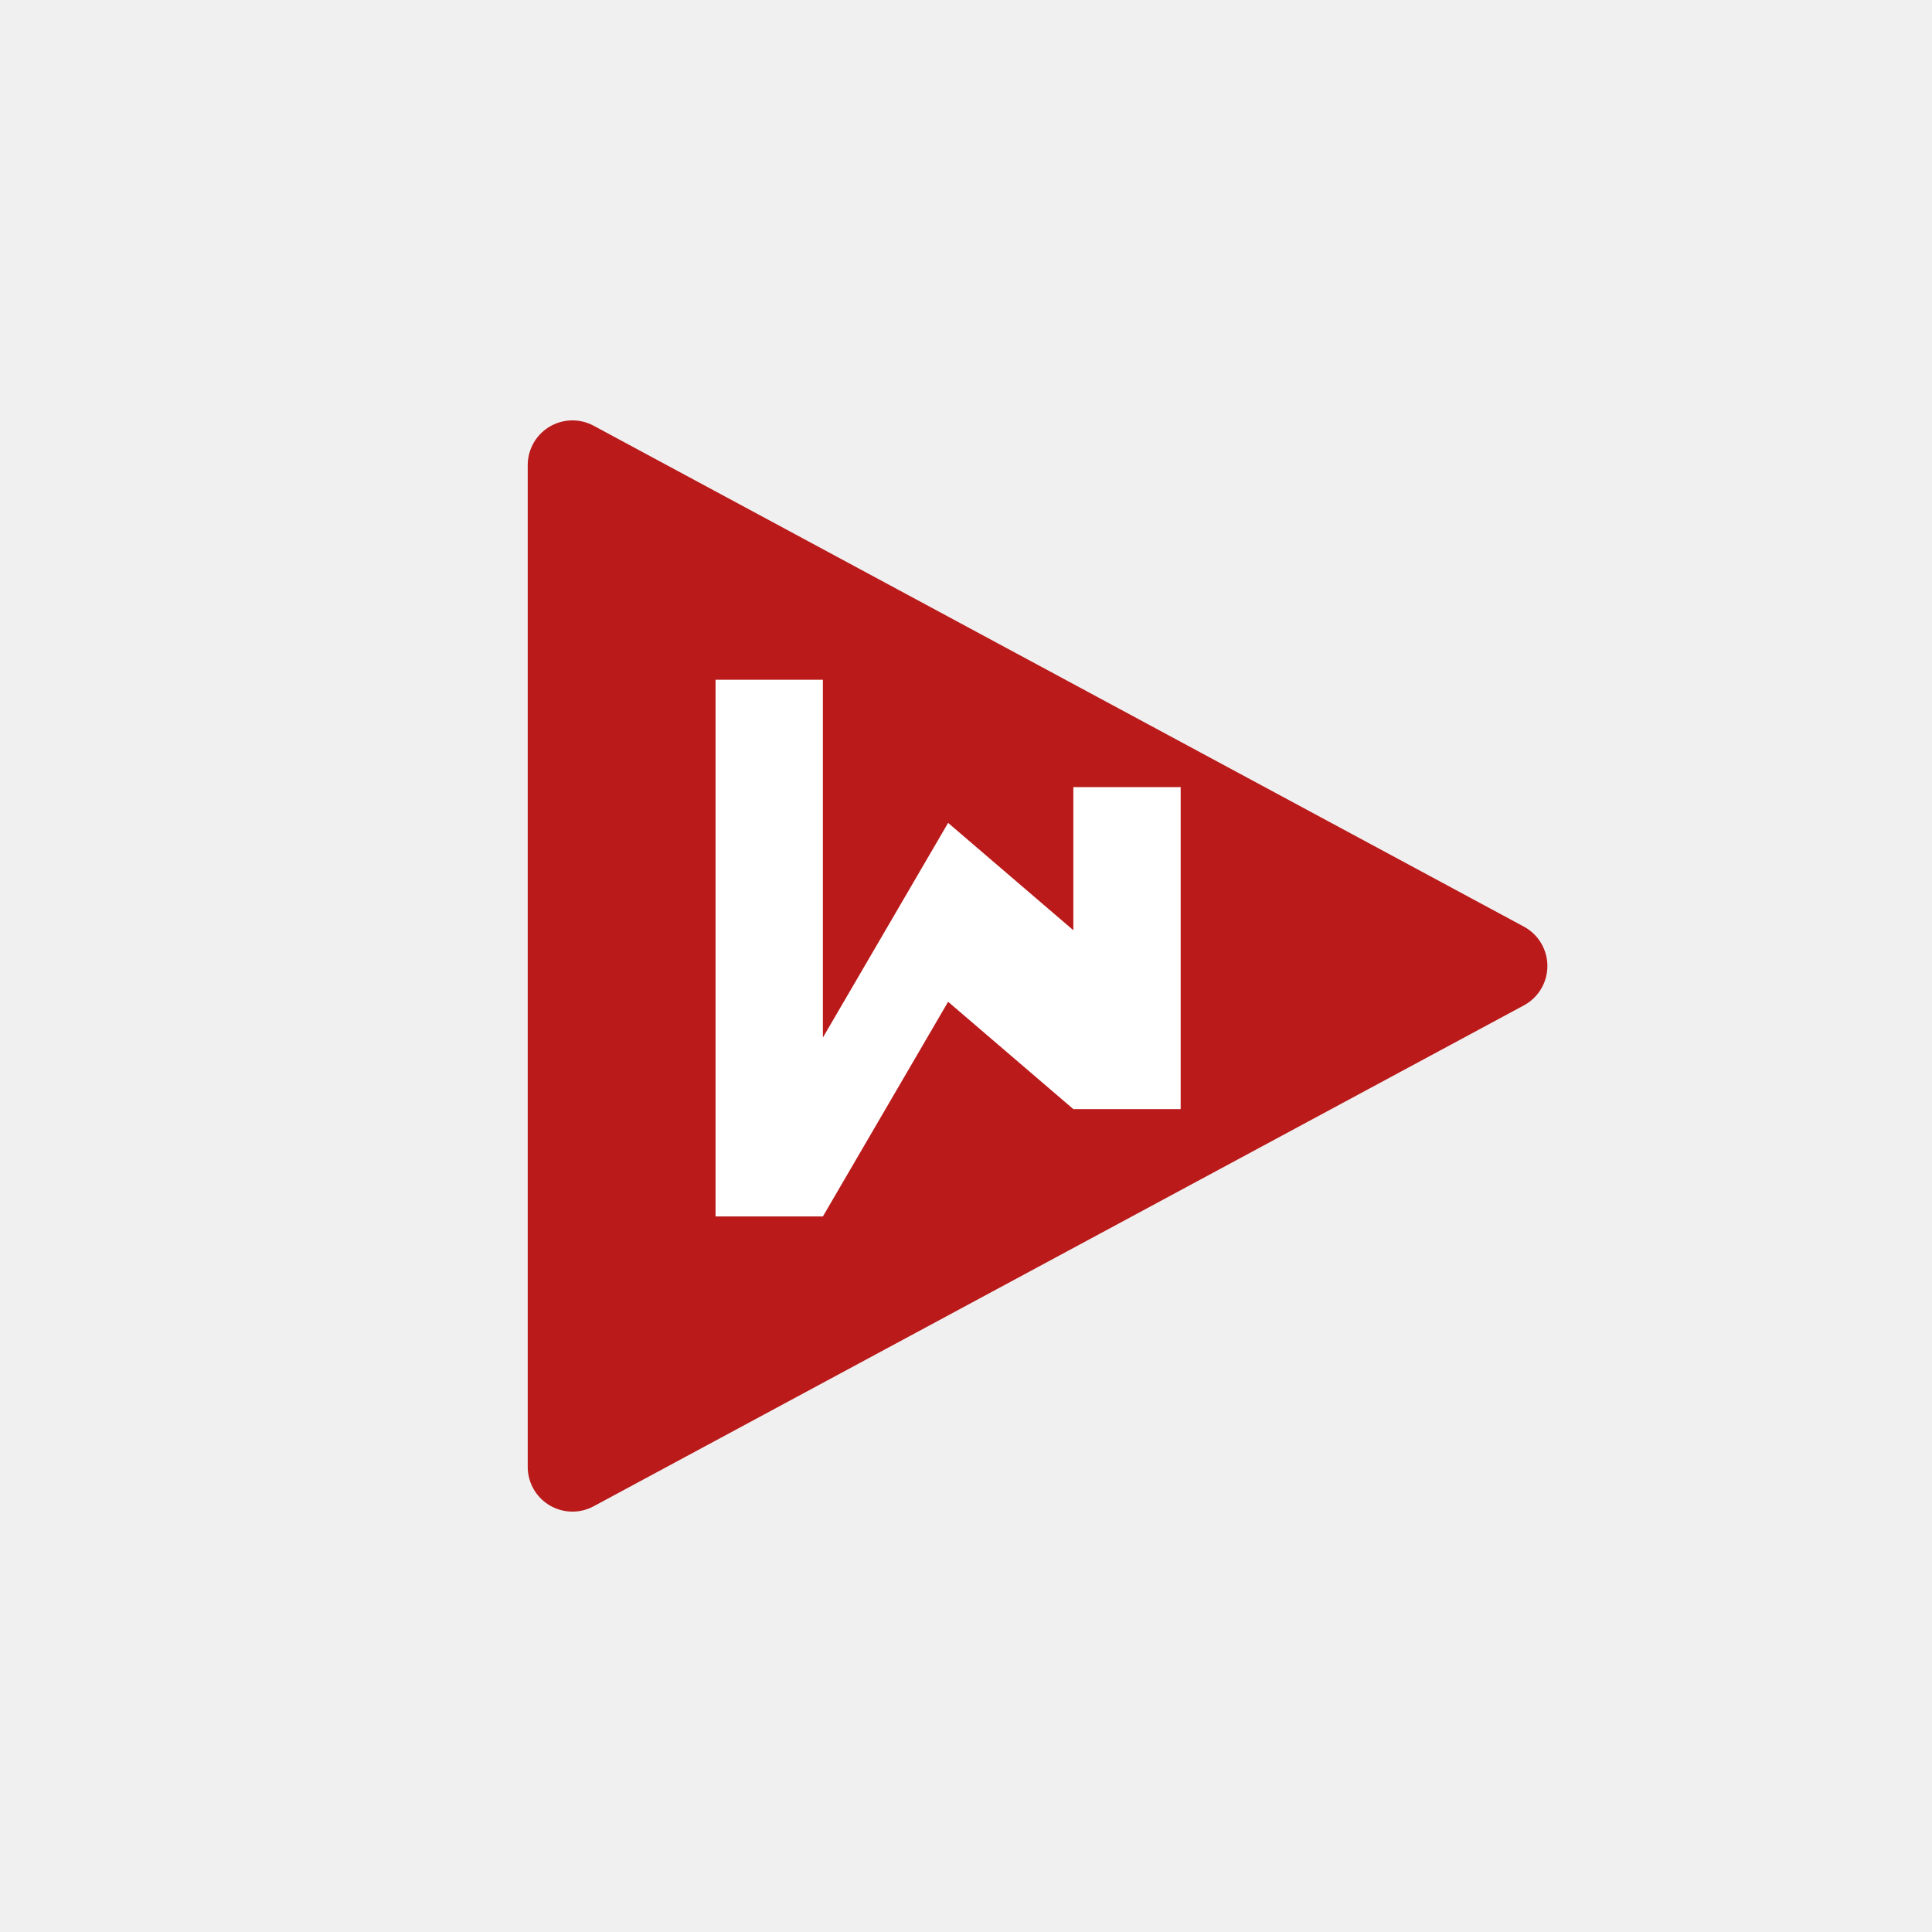
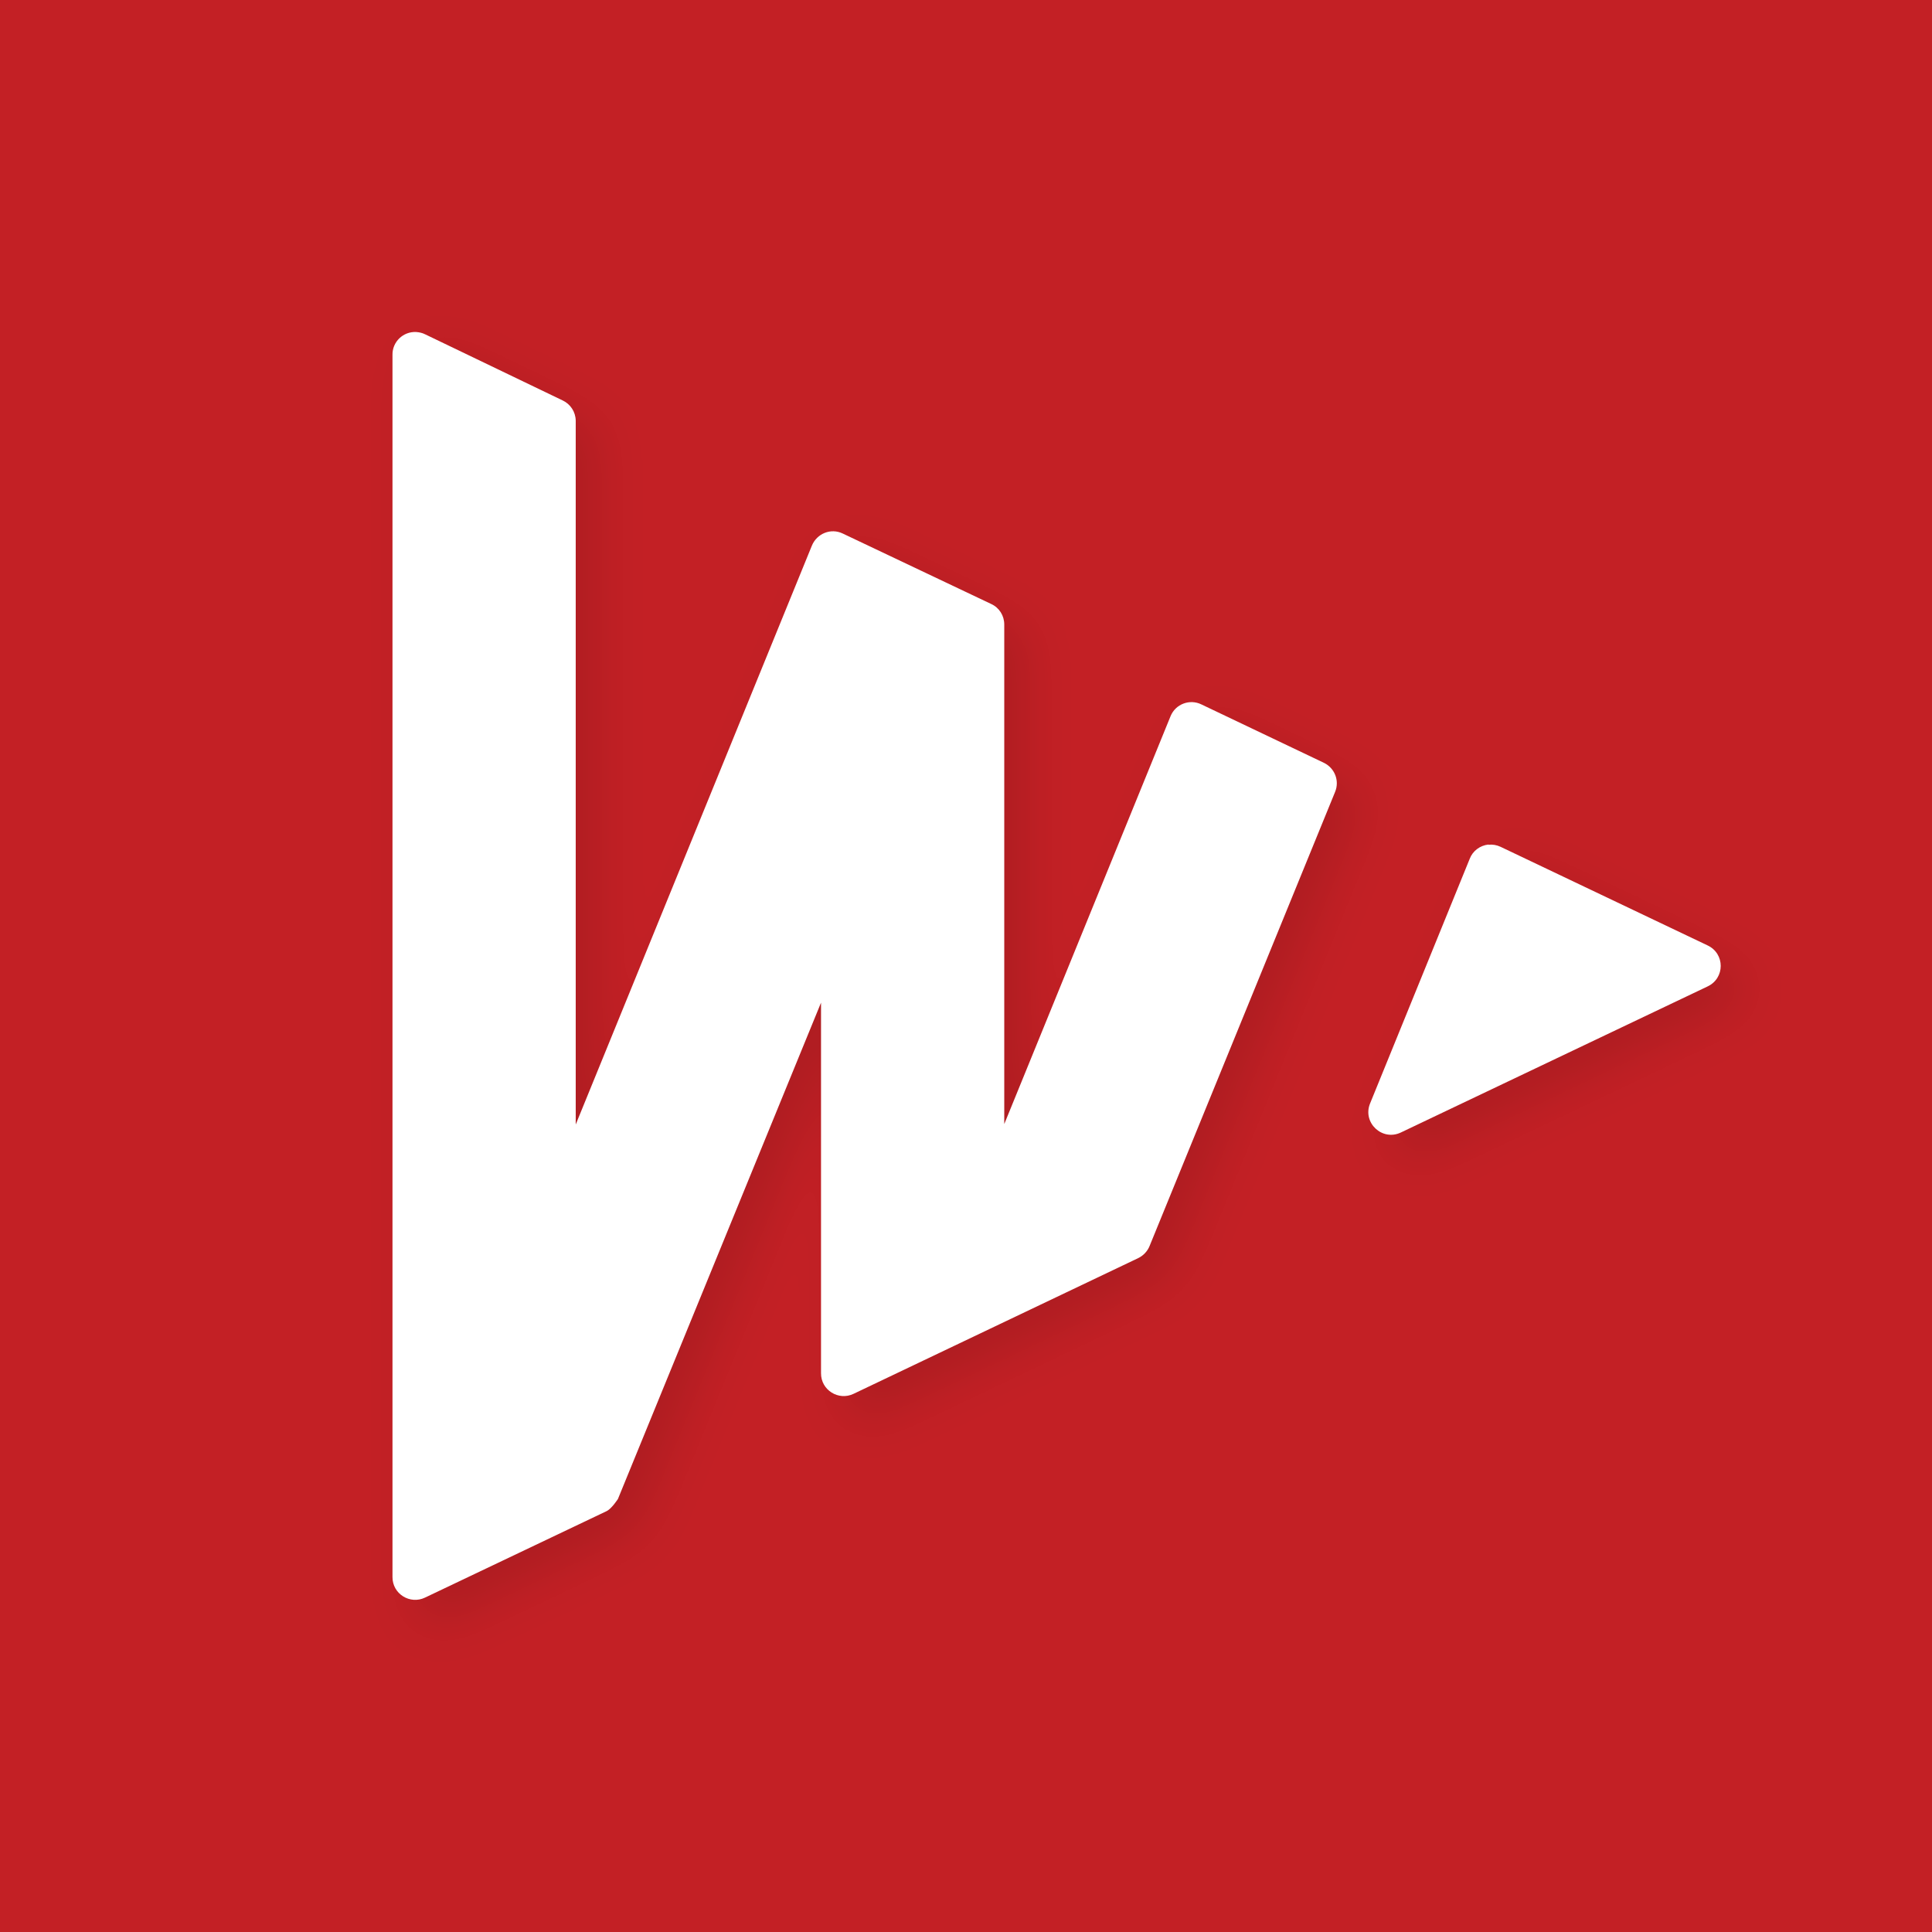
- <svg xmlns="http://www.w3.org/2000/svg" viewBox="0 0 108 108" width="512" height="512">
-   <path fill="#BA1A1A" stroke="#BA1A1A" stroke-width="5" stroke-linecap="round" stroke-linejoin="round" d="M 32,26 L 84,54 L 32,82 Z" />
-   <path fill="#FFFFFF" d="M 40,38            L 40,68            L 46,68            L 53,56            L 60,62            L 66,62            L 66,44            L 60,44            L 60,52            L 53,46            L 46,58            L 46,38            Z" />
+ <svg xmlns="http://www.w3.org/2000/svg" viewBox="0 0 108 108" width="512" height="512" version="1.1" id="svg2" xml:space="preserve">
+   <defs id="defs2">
+     <filter style="color-interpolation-filters:sRGB" id="filter116" x="-0.041" y="-0.043" width="1.1" height="1.104">
+       <feFlood result="flood" in="SourceGraphic" flood-opacity="0.102" flood-color="rgb(0,0,0)" id="feFlood115" />
+       <feGaussianBlur result="blur" in="SourceGraphic" stdDeviation="0.1" id="feGaussianBlur115" />
+       <feOffset result="offset" in="blur" dx="0.1" dy="0.1" id="feOffset115" />
+       <feComposite result="comp1" operator="in" in="flood" in2="offset" id="feComposite115" />
+       <feComposite result="comp2" operator="over" in="SourceGraphic" in2="comp1" id="feComposite116" />
+     </filter>
+   </defs>
+   <g id="g116" transform="scale(12.75591)">
+     <g id="g2">
+       <rect style="fill:#c32025;fill-opacity:1;fill-rule:evenodd;stroke:none;stroke-width:0.265;stroke-linecap:round;stroke-linejoin:round;stroke-dasharray:none;stroke-opacity:1;paint-order:normal" id="rect156" width="8.467" height="8.467" x="0" y="0" ry="0" />
+       <path id="path27-3" style="baseline-shift:baseline;display:inline;overflow:visible;vector-effect:none;fill:#ffffff;fill-opacity:1;fill-rule:evenodd;stroke-width:1.002;stroke-linecap:round;stroke-linejoin:round;paint-order:stroke fill markers;filter:url(#filter116);enable-background:accumulate;stop-color:#000000" d="m 1.824,1.455 c -0.057,-0.003 -0.105,0.043 -0.104,0.1 v 5.356 c -5.076e-4,0.074 0.077,0.122 0.143,0.09 l 0.796,-0.379 c 0.022,-0.011 0.049,-0.053 0.049,-0.053 l 0.89,-2.175 v 1.624 c -5.076e-4,0.074 0.077,0.122 0.143,0.09 L 4.989,5.513 c 0.022,-0.011 0.04,-0.03 0.049,-0.053 l 0.813,-1.99 c 0.02,-0.049 -0.002,-0.104 -0.049,-0.127 L 5.265,3.087 c -0.051,-0.025 -0.113,-0.002 -0.135,0.051 L 4.401,4.926 V 2.737 c 7.62e-5,-0.039 -0.022,-0.074 -0.057,-0.09 L 3.693,2.338 C 3.641,2.313 3.58,2.338 3.558,2.391 L 2.523,4.928 V 1.843 c -7.163e-4,-0.038 -0.023,-0.072 -0.057,-0.088 L 1.863,1.465 c -0.012,-0.006 -0.025,-0.009 -0.039,-0.01 z m 4.699,2.246 c -0.037,0.004 -0.069,0.028 -0.082,0.062 L 6.004,4.836 c -0.034,0.084 0.053,0.166 0.135,0.127 L 7.483,4.323 c 0.077,-0.036 0.077,-0.144 0,-0.18 L 6.576,3.711 C 6.559,3.703 6.541,3.7 6.523,3.702 Z" />
+     </g>
+   </g>
</svg>
